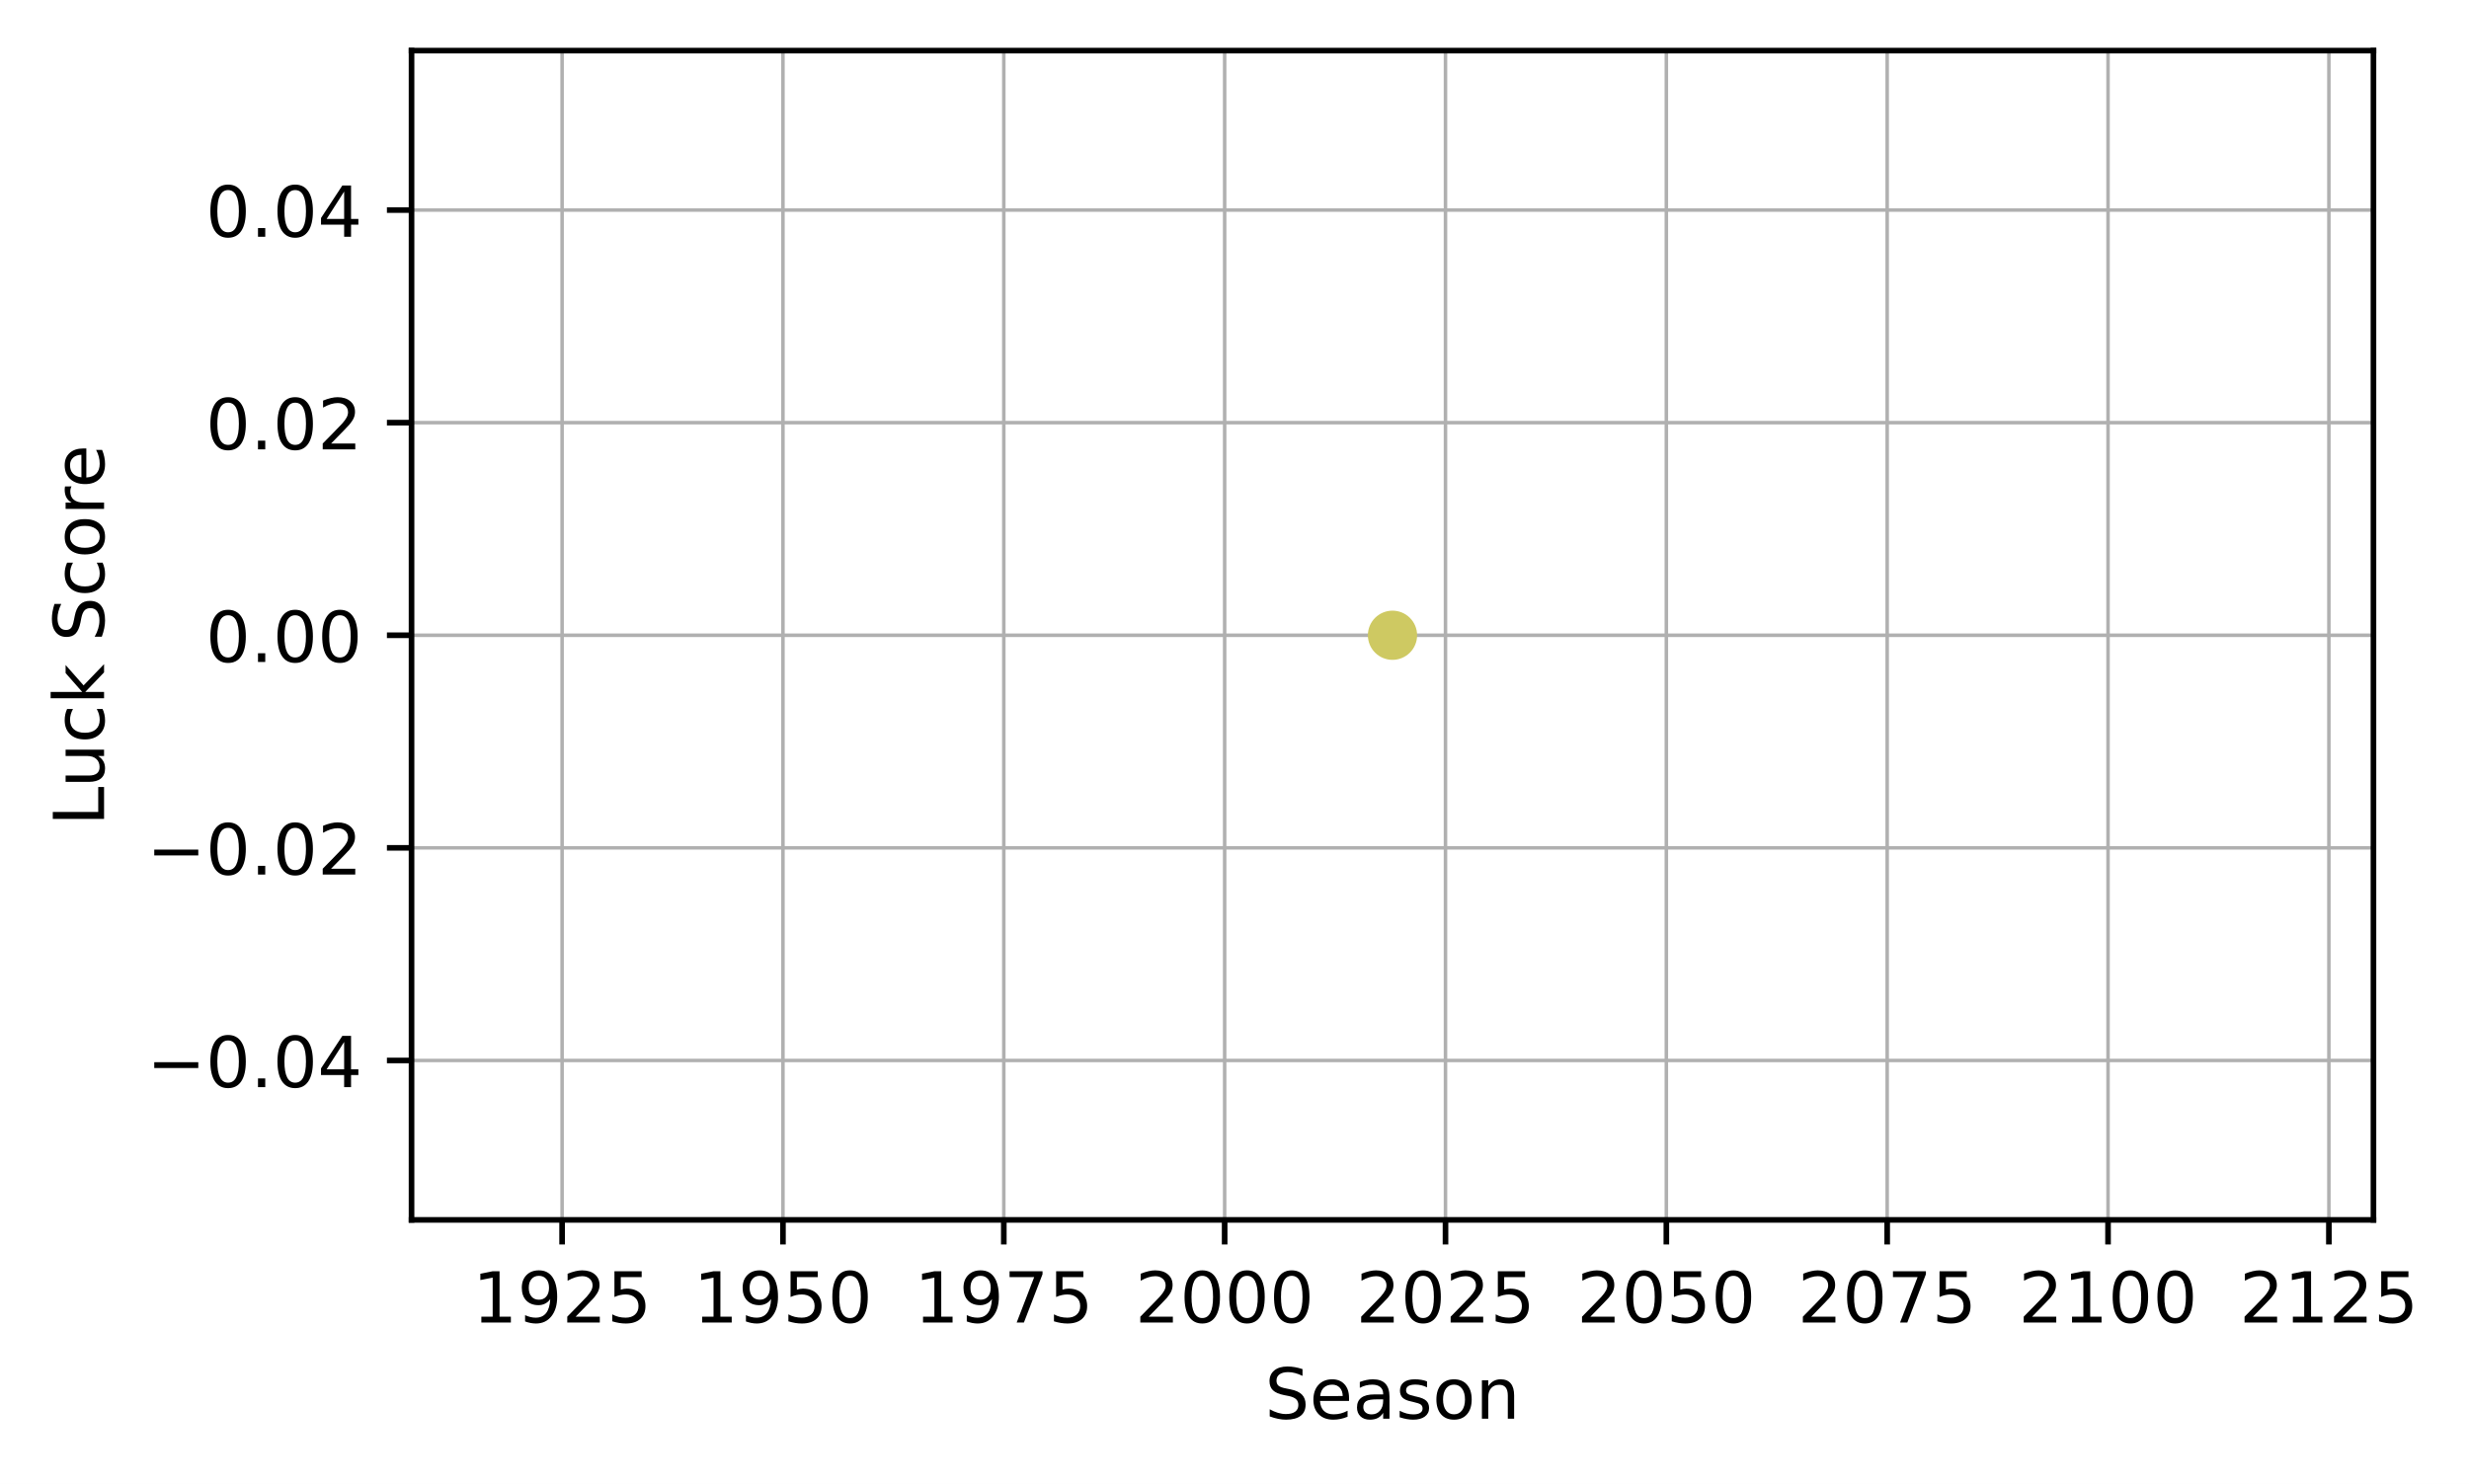
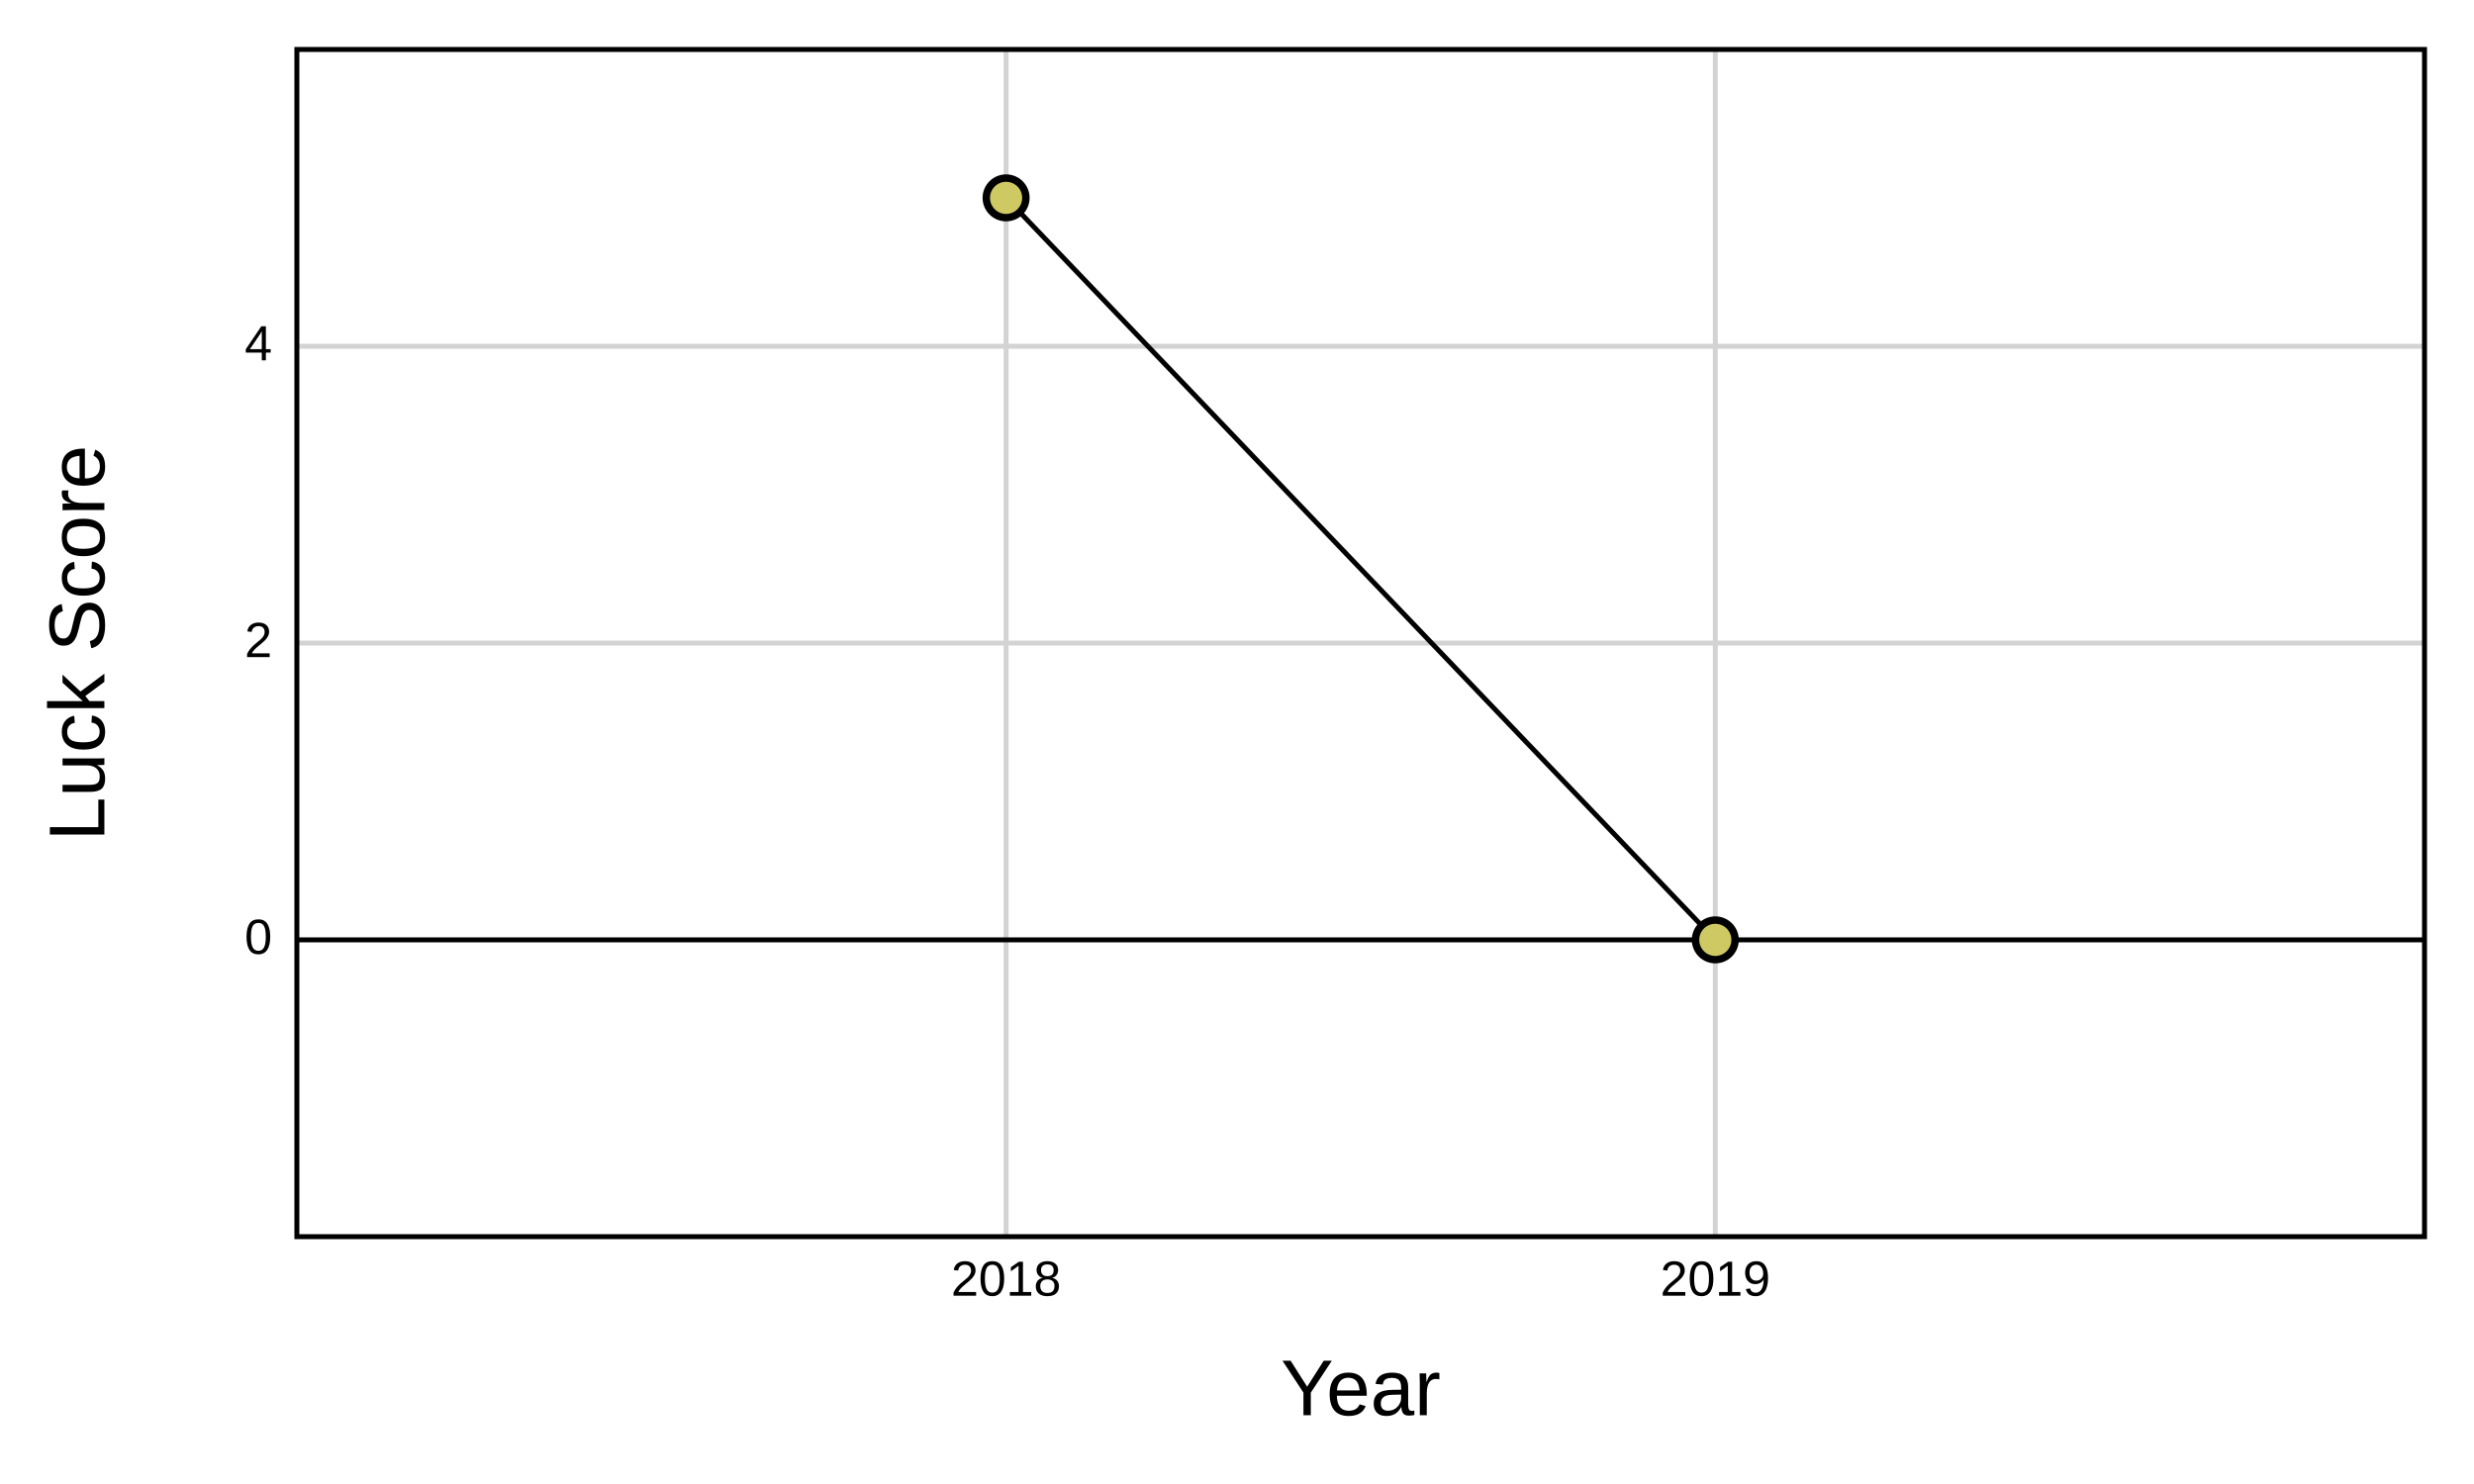
- <svg xmlns="http://www.w3.org/2000/svg" xmlns:xlink="http://www.w3.org/1999/xlink" width="351.111pt" height="211.076pt" viewBox="0 0 351.111 211.076" version="1.1">
+ <svg xmlns="http://www.w3.org/2000/svg" width="500" height="300" viewBox="0 0 500 300">
  <defs>
-     <style type="text/css">*{stroke-linejoin: round; stroke-linecap: butt}</style>
-   </defs>
-   <g id="figure_1">
-     <g id="patch_1">
-       <path d="M -0 211.076  L 351.111 211.076  L 351.111 0  L -0 0  z " style="fill: #ffffff" />
-     </g>
-     <g id="axes_1">
-       <g id="patch_2">
-         <path d="M 58.523 173.52  L 337.523 173.52  L 337.523 7.2  L 58.523 7.2  z " style="fill: #ffffff" />
-       </g>
-       <g id="matplotlib.axis_1">
-         <g id="xtick_1">
-           <g id="line2d_1">
-             <path d="M 79.936 173.52  L 79.936 7.2  " clip-path="url(#pe266760e82)" style="fill: none; stroke: #b0b0b0; stroke-width: 0.5; stroke-linecap: square" />
-           </g>
-           <g id="line2d_2">
-             <defs>
-               <path id="m5720e7ec19" d="M 0 0  L 0 3.5  " style="stroke: #000000; stroke-width: 0.8" />
-             </defs>
-             <g>
-               <use xlink:href="#m5720e7ec19" x="79.936" y="173.52" style="stroke: #000000; stroke-width: 0.8" />
-             </g>
-           </g>
-           <g id="text_1">
-             <g transform="translate(67.21118 188.1184) scale(0.1 -0.1)">
-               <defs>
-                 <path id="DejaVuSans-31" d="M 794 531  L 1825 531  L 1825 4091  L 703 3866  L 703 4441  L 1819 4666  L 2450 4666  L 2450 531  L 3481 531  L 3481 0  L 794 0  L 794 531  z " transform="scale(0.015625)" />
-                 <path id="DejaVuSans-39" d="M 703 97  L 703 672  Q 941 559 1184 500  Q 1428 441 1663 441  Q 2288 441 2617 861  Q 2947 1281 2994 2138  Q 2813 1869 2534 1725  Q 2256 1581 1919 1581  Q 1219 1581 811 2004  Q 403 2428 403 3163  Q 403 3881 828 4315  Q 1253 4750 1959 4750  Q 2769 4750 3195 4129  Q 3622 3509 3622 2328  Q 3622 1225 3098 567  Q 2575 -91 1691 -91  Q 1453 -91 1209 -44  Q 966 3 703 97  z M 1959 2075  Q 2384 2075 2632 2365  Q 2881 2656 2881 3163  Q 2881 3666 2632 3958  Q 2384 4250 1959 4250  Q 1534 4250 1286 3958  Q 1038 3666 1038 3163  Q 1038 2656 1286 2365  Q 1534 2075 1959 2075  z " transform="scale(0.015625)" />
-                 <path id="DejaVuSans-32" d="M 1228 531  L 3431 531  L 3431 0  L 469 0  L 469 531  Q 828 903 1448 1529  Q 2069 2156 2228 2338  Q 2531 2678 2651 2914  Q 2772 3150 2772 3378  Q 2772 3750 2511 3984  Q 2250 4219 1831 4219  Q 1534 4219 1204 4116  Q 875 4013 500 3803  L 500 4441  Q 881 4594 1212 4672  Q 1544 4750 1819 4750  Q 2544 4750 2975 4387  Q 3406 4025 3406 3419  Q 3406 3131 3298 2873  Q 3191 2616 2906 2266  Q 2828 2175 2409 1742  Q 1991 1309 1228 531  z " transform="scale(0.015625)" />
-                 <path id="DejaVuSans-35" d="M 691 4666  L 3169 4666  L 3169 4134  L 1269 4134  L 1269 2991  Q 1406 3038 1543 3061  Q 1681 3084 1819 3084  Q 2600 3084 3056 2656  Q 3513 2228 3513 1497  Q 3513 744 3044 326  Q 2575 -91 1722 -91  Q 1428 -91 1123 -41  Q 819 9 494 109  L 494 744  Q 775 591 1075 516  Q 1375 441 1709 441  Q 2250 441 2565 725  Q 2881 1009 2881 1497  Q 2881 1984 2565 2268  Q 2250 2553 1709 2553  Q 1456 2553 1204 2497  Q 953 2441 691 2322  L 691 4666  z " transform="scale(0.015625)" />
-               </defs>
-               <use xlink:href="#DejaVuSans-31" />
-               <use xlink:href="#DejaVuSans-39" transform="translate(63.62305 0)" />
-               <use xlink:href="#DejaVuSans-32" transform="translate(127.2461 0)" />
-               <use xlink:href="#DejaVuSans-35" transform="translate(190.8691 0)" />
-             </g>
-           </g>
-         </g>
-         <g id="xtick_2">
-           <g id="line2d_3">
-             <path d="M 111.342 173.52  L 111.342 7.2  " clip-path="url(#pe266760e82)" style="fill: none; stroke: #b0b0b0; stroke-width: 0.5; stroke-linecap: square" />
-           </g>
-           <g id="line2d_4">
-             <g>
-               <use xlink:href="#m5720e7ec19" x="111.342" y="173.52" style="stroke: #000000; stroke-width: 0.8" />
-             </g>
-           </g>
-           <g id="text_2">
-             <g transform="translate(98.61736 188.1184) scale(0.1 -0.1)">
-               <defs>
-                 <path id="DejaVuSans-30" d="M 2034 4250  Q 1547 4250 1301 3770  Q 1056 3291 1056 2328  Q 1056 1369 1301 889  Q 1547 409 2034 409  Q 2525 409 2770 889  Q 3016 1369 3016 2328  Q 3016 3291 2770 3770  Q 2525 4250 2034 4250  z M 2034 4750  Q 2819 4750 3233 4129  Q 3647 3509 3647 2328  Q 3647 1150 3233 529  Q 2819 -91 2034 -91  Q 1250 -91 836 529  Q 422 1150 422 2328  Q 422 3509 836 4129  Q 1250 4750 2034 4750  z " transform="scale(0.015625)" />
-               </defs>
-               <use xlink:href="#DejaVuSans-31" />
-               <use xlink:href="#DejaVuSans-39" transform="translate(63.62305 0)" />
-               <use xlink:href="#DejaVuSans-35" transform="translate(127.2461 0)" />
-               <use xlink:href="#DejaVuSans-30" transform="translate(190.8691 0)" />
-             </g>
-           </g>
-         </g>
-         <g id="xtick_3">
-           <g id="line2d_5">
-             <path d="M 142.749 173.52  L 142.749 7.2  " clip-path="url(#pe266760e82)" style="fill: none; stroke: #b0b0b0; stroke-width: 0.5; stroke-linecap: square" />
-           </g>
-           <g id="line2d_6">
-             <g>
-               <use xlink:href="#m5720e7ec19" x="142.749" y="173.52" style="stroke: #000000; stroke-width: 0.8" />
-             </g>
-           </g>
-           <g id="text_3">
-             <g transform="translate(130.0235 188.1184) scale(0.1 -0.1)">
-               <defs>
-                 <path id="DejaVuSans-37" d="M 525 4666  L 3525 4666  L 3525 4397  L 1831 0  L 1172 0  L 2766 4134  L 525 4134  L 525 4666  z " transform="scale(0.015625)" />
-               </defs>
-               <use xlink:href="#DejaVuSans-31" />
-               <use xlink:href="#DejaVuSans-39" transform="translate(63.62305 0)" />
-               <use xlink:href="#DejaVuSans-37" transform="translate(127.2461 0)" />
-               <use xlink:href="#DejaVuSans-35" transform="translate(190.8691 0)" />
-             </g>
-           </g>
-         </g>
-         <g id="xtick_4">
-           <g id="line2d_7">
-             <path d="M 174.155 173.52  L 174.155 7.2  " clip-path="url(#pe266760e82)" style="fill: none; stroke: #b0b0b0; stroke-width: 0.5; stroke-linecap: square" />
-           </g>
-           <g id="line2d_8">
-             <g>
-               <use xlink:href="#m5720e7ec19" x="174.155" y="173.52" style="stroke: #000000; stroke-width: 0.8" />
-             </g>
-           </g>
-           <g id="text_4">
-             <g transform="translate(161.4297 188.1184) scale(0.1 -0.1)">
-               <use xlink:href="#DejaVuSans-32" />
-               <use xlink:href="#DejaVuSans-30" transform="translate(63.62305 0)" />
-               <use xlink:href="#DejaVuSans-30" transform="translate(127.2461 0)" />
-               <use xlink:href="#DejaVuSans-30" transform="translate(190.8691 0)" />
-             </g>
-           </g>
-         </g>
-         <g id="xtick_5">
-           <g id="line2d_9">
-             <path d="M 205.561 173.52  L 205.561 7.2  " clip-path="url(#pe266760e82)" style="fill: none; stroke: #b0b0b0; stroke-width: 0.5; stroke-linecap: square" />
-           </g>
-           <g id="line2d_10">
-             <g>
-               <use xlink:href="#m5720e7ec19" x="205.561" y="173.52" style="stroke: #000000; stroke-width: 0.8" />
-             </g>
-           </g>
-           <g id="text_5">
-             <g transform="translate(192.8359 188.1184) scale(0.1 -0.1)">
-               <use xlink:href="#DejaVuSans-32" />
-               <use xlink:href="#DejaVuSans-30" transform="translate(63.62305 0)" />
-               <use xlink:href="#DejaVuSans-32" transform="translate(127.2461 0)" />
-               <use xlink:href="#DejaVuSans-35" transform="translate(190.8691 0)" />
-             </g>
-           </g>
-         </g>
-         <g id="xtick_6">
-           <g id="line2d_11">
-             <path d="M 236.967 173.52  L 236.967 7.2  " clip-path="url(#pe266760e82)" style="fill: none; stroke: #b0b0b0; stroke-width: 0.5; stroke-linecap: square" />
-           </g>
-           <g id="line2d_12">
-             <g>
-               <use xlink:href="#m5720e7ec19" x="236.967" y="173.52" style="stroke: #000000; stroke-width: 0.8" />
-             </g>
-           </g>
-           <g id="text_6">
-             <g transform="translate(224.2421 188.1184) scale(0.1 -0.1)">
-               <use xlink:href="#DejaVuSans-32" />
-               <use xlink:href="#DejaVuSans-30" transform="translate(63.62305 0)" />
-               <use xlink:href="#DejaVuSans-35" transform="translate(127.2461 0)" />
-               <use xlink:href="#DejaVuSans-30" transform="translate(190.8691 0)" />
-             </g>
-           </g>
-         </g>
-         <g id="xtick_7">
-           <g id="line2d_13">
-             <path d="M 268.373 173.52  L 268.373 7.2  " clip-path="url(#pe266760e82)" style="fill: none; stroke: #b0b0b0; stroke-width: 0.5; stroke-linecap: square" />
-           </g>
-           <g id="line2d_14">
-             <g>
-               <use xlink:href="#m5720e7ec19" x="268.373" y="173.52" style="stroke: #000000; stroke-width: 0.8" />
-             </g>
-           </g>
-           <g id="text_7">
-             <g transform="translate(255.6483 188.1184) scale(0.1 -0.1)">
-               <use xlink:href="#DejaVuSans-32" />
-               <use xlink:href="#DejaVuSans-30" transform="translate(63.62305 0)" />
-               <use xlink:href="#DejaVuSans-37" transform="translate(127.2461 0)" />
-               <use xlink:href="#DejaVuSans-35" transform="translate(190.8691 0)" />
-             </g>
-           </g>
-         </g>
-         <g id="xtick_8">
-           <g id="line2d_15">
-             <path d="M 299.779 173.52  L 299.779 7.2  " clip-path="url(#pe266760e82)" style="fill: none; stroke: #b0b0b0; stroke-width: 0.5; stroke-linecap: square" />
-           </g>
-           <g id="line2d_16">
-             <g>
-               <use xlink:href="#m5720e7ec19" x="299.779" y="173.52" style="stroke: #000000; stroke-width: 0.8" />
-             </g>
-           </g>
-           <g id="text_8">
-             <g transform="translate(287.0545 188.1184) scale(0.1 -0.1)">
-               <use xlink:href="#DejaVuSans-32" />
-               <use xlink:href="#DejaVuSans-31" transform="translate(63.62305 0)" />
-               <use xlink:href="#DejaVuSans-30" transform="translate(127.2461 0)" />
-               <use xlink:href="#DejaVuSans-30" transform="translate(190.8691 0)" />
-             </g>
-           </g>
-         </g>
-         <g id="xtick_9">
-           <g id="line2d_17">
-             <path d="M 331.186 173.52  L 331.186 7.2  " clip-path="url(#pe266760e82)" style="fill: none; stroke: #b0b0b0; stroke-width: 0.5; stroke-linecap: square" />
-           </g>
-           <g id="line2d_18">
-             <g>
-               <use xlink:href="#m5720e7ec19" x="331.186" y="173.52" style="stroke: #000000; stroke-width: 0.8" />
-             </g>
-           </g>
-           <g id="text_9">
-             <g transform="translate(318.4607 188.1184) scale(0.1 -0.1)">
-               <use xlink:href="#DejaVuSans-32" />
-               <use xlink:href="#DejaVuSans-31" transform="translate(63.62305 0)" />
-               <use xlink:href="#DejaVuSans-32" transform="translate(127.2461 0)" />
-               <use xlink:href="#DejaVuSans-35" transform="translate(190.8691 0)" />
-             </g>
-           </g>
-         </g>
-         <g id="text_10">
-           <g transform="translate(179.8758 201.7966) scale(0.1 -0.1)">
-             <defs>
-               <path id="DejaVuSans-53" d="M 3425 4513  L 3425 3897  Q 3066 4069 2747 4153  Q 2428 4238 2131 4238  Q 1616 4238 1336 4038  Q 1056 3838 1056 3469  Q 1056 3159 1242 3001  Q 1428 2844 1947 2747  L 2328 2669  Q 3034 2534 3370 2195  Q 3706 1856 3706 1288  Q 3706 609 3251 259  Q 2797 -91 1919 -91  Q 1588 -91 1214 -16  Q 841 59 441 206  L 441 856  Q 825 641 1194 531  Q 1563 422 1919 422  Q 2459 422 2753 634  Q 3047 847 3047 1241  Q 3047 1584 2836 1778  Q 2625 1972 2144 2069  L 1759 2144  Q 1053 2284 737 2584  Q 422 2884 422 3419  Q 422 4038 858 4394  Q 1294 4750 2059 4750  Q 2388 4750 2728 4690  Q 3069 4631 3425 4513  z " transform="scale(0.015625)" />
-               <path id="DejaVuSans-65" d="M 3597 1894  L 3597 1613  L 953 1613  Q 991 1019 1311 708  Q 1631 397 2203 397  Q 2534 397 2845 478  Q 3156 559 3463 722  L 3463 178  Q 3153 47 2828 -22  Q 2503 -91 2169 -91  Q 1331 -91 842 396  Q 353 884 353 1716  Q 353 2575 817 3079  Q 1281 3584 2069 3584  Q 2775 3584 3186 3129  Q 3597 2675 3597 1894  z M 3022 2063  Q 3016 2534 2758 2815  Q 2500 3097 2075 3097  Q 1594 3097 1305 2825  Q 1016 2553 972 2059  L 3022 2063  z " transform="scale(0.015625)" />
-               <path id="DejaVuSans-61" d="M 2194 1759  Q 1497 1759 1228 1600  Q 959 1441 959 1056  Q 959 750 1161 570  Q 1363 391 1709 391  Q 2188 391 2477 730  Q 2766 1069 2766 1631  L 2766 1759  L 2194 1759  z M 3341 1997  L 3341 0  L 2766 0  L 2766 531  Q 2569 213 2275 61  Q 1981 -91 1556 -91  Q 1019 -91 701 211  Q 384 513 384 1019  Q 384 1609 779 1909  Q 1175 2209 1959 2209  L 2766 2209  L 2766 2266  Q 2766 2663 2505 2880  Q 2244 3097 1772 3097  Q 1472 3097 1187 3025  Q 903 2953 641 2809  L 641 3341  Q 956 3463 1253 3523  Q 1550 3584 1831 3584  Q 2591 3584 2966 3190  Q 3341 2797 3341 1997  z " transform="scale(0.015625)" />
-               <path id="DejaVuSans-73" d="M 2834 3397  L 2834 2853  Q 2591 2978 2328 3040  Q 2066 3103 1784 3103  Q 1356 3103 1142 2972  Q 928 2841 928 2578  Q 928 2378 1081 2264  Q 1234 2150 1697 2047  L 1894 2003  Q 2506 1872 2764 1633  Q 3022 1394 3022 966  Q 3022 478 2636 193  Q 2250 -91 1575 -91  Q 1294 -91 989 -36  Q 684 19 347 128  L 347 722  Q 666 556 975 473  Q 1284 391 1588 391  Q 1994 391 2212 530  Q 2431 669 2431 922  Q 2431 1156 2273 1281  Q 2116 1406 1581 1522  L 1381 1569  Q 847 1681 609 1914  Q 372 2147 372 2553  Q 372 3047 722 3315  Q 1072 3584 1716 3584  Q 2034 3584 2315 3537  Q 2597 3491 2834 3397  z " transform="scale(0.015625)" />
-               <path id="DejaVuSans-6f" d="M 1959 3097  Q 1497 3097 1228 2736  Q 959 2375 959 1747  Q 959 1119 1226 758  Q 1494 397 1959 397  Q 2419 397 2687 759  Q 2956 1122 2956 1747  Q 2956 2369 2687 2733  Q 2419 3097 1959 3097  z M 1959 3584  Q 2709 3584 3137 3096  Q 3566 2609 3566 1747  Q 3566 888 3137 398  Q 2709 -91 1959 -91  Q 1206 -91 779 398  Q 353 888 353 1747  Q 353 2609 779 3096  Q 1206 3584 1959 3584  z " transform="scale(0.015625)" />
-               <path id="DejaVuSans-6e" d="M 3513 2113  L 3513 0  L 2938 0  L 2938 2094  Q 2938 2591 2744 2837  Q 2550 3084 2163 3084  Q 1697 3084 1428 2787  Q 1159 2491 1159 1978  L 1159 0  L 581 0  L 581 3500  L 1159 3500  L 1159 2956  Q 1366 3272 1645 3428  Q 1925 3584 2291 3584  Q 2894 3584 3203 3211  Q 3513 2838 3513 2113  z " transform="scale(0.015625)" />
-             </defs>
-             <use xlink:href="#DejaVuSans-53" />
-             <use xlink:href="#DejaVuSans-65" transform="translate(63.47656 0)" />
-             <use xlink:href="#DejaVuSans-61" transform="translate(125 0)" />
-             <use xlink:href="#DejaVuSans-73" transform="translate(186.2793 0)" />
-             <use xlink:href="#DejaVuSans-6f" transform="translate(238.3789 0)" />
-             <use xlink:href="#DejaVuSans-6e" transform="translate(299.5605 0)" />
-           </g>
-         </g>
-       </g>
-       <g id="matplotlib.axis_2">
-         <g id="ytick_1">
-           <g id="line2d_19">
-             <path d="M 58.523 150.84  L 337.523 150.84  " clip-path="url(#pe266760e82)" style="fill: none; stroke: #b0b0b0; stroke-width: 0.5; stroke-linecap: square" />
-           </g>
-           <g id="line2d_20">
-             <defs>
-               <path id="m54afc6ad55" d="M 0 0  L -3.5 0  " style="stroke: #000000; stroke-width: 0.8" />
-             </defs>
-             <g>
-               <use xlink:href="#m54afc6ad55" x="58.523" y="150.84" style="stroke: #000000; stroke-width: 0.8" />
-             </g>
-           </g>
-           <g id="text_11">
-             <g transform="translate(20.87813 154.6392) scale(0.1 -0.1)">
-               <defs>
-                 <path id="DejaVuSans-2212" d="M 678 2272  L 4684 2272  L 4684 1741  L 678 1741  L 678 2272  z " transform="scale(0.015625)" />
-                 <path id="DejaVuSans-2e" d="M 684 794  L 1344 794  L 1344 0  L 684 0  L 684 794  z " transform="scale(0.015625)" />
-                 <path id="DejaVuSans-34" d="M 2419 4116  L 825 1625  L 2419 1625  L 2419 4116  z M 2253 4666  L 3047 4666  L 3047 1625  L 3713 1625  L 3713 1100  L 3047 1100  L 3047 0  L 2419 0  L 2419 1100  L 313 1100  L 313 1709  L 2253 4666  z " transform="scale(0.015625)" />
-               </defs>
-               <use xlink:href="#DejaVuSans-2212" />
-               <use xlink:href="#DejaVuSans-30" transform="translate(83.78906 0)" />
-               <use xlink:href="#DejaVuSans-2e" transform="translate(147.4121 0)" />
-               <use xlink:href="#DejaVuSans-30" transform="translate(179.1992 0)" />
-               <use xlink:href="#DejaVuSans-34" transform="translate(242.8223 0)" />
-             </g>
-           </g>
-         </g>
-         <g id="ytick_2">
-           <g id="line2d_21">
-             <path d="M 58.523 120.6  L 337.523 120.6  " clip-path="url(#pe266760e82)" style="fill: none; stroke: #b0b0b0; stroke-width: 0.5; stroke-linecap: square" />
-           </g>
-           <g id="line2d_22">
-             <g>
-               <use xlink:href="#m54afc6ad55" x="58.523" y="120.6" style="stroke: #000000; stroke-width: 0.8" />
-             </g>
-           </g>
-           <g id="text_12">
-             <g transform="translate(20.87813 124.3992) scale(0.1 -0.1)">
-               <use xlink:href="#DejaVuSans-2212" />
-               <use xlink:href="#DejaVuSans-30" transform="translate(83.78906 0)" />
-               <use xlink:href="#DejaVuSans-2e" transform="translate(147.4121 0)" />
-               <use xlink:href="#DejaVuSans-30" transform="translate(179.1992 0)" />
-               <use xlink:href="#DejaVuSans-32" transform="translate(242.8223 0)" />
-             </g>
-           </g>
-         </g>
-         <g id="ytick_3">
-           <g id="line2d_23">
-             <path d="M 58.523 90.36  L 337.523 90.36  " clip-path="url(#pe266760e82)" style="fill: none; stroke: #b0b0b0; stroke-width: 0.5; stroke-linecap: square" />
-           </g>
-           <g id="line2d_24">
-             <g>
-               <use xlink:href="#m54afc6ad55" x="58.523" y="90.36" style="stroke: #000000; stroke-width: 0.8" />
-             </g>
-           </g>
-           <g id="text_13">
-             <g transform="translate(29.25781 94.15922) scale(0.1 -0.1)">
-               <use xlink:href="#DejaVuSans-30" />
-               <use xlink:href="#DejaVuSans-2e" transform="translate(63.62305 0)" />
-               <use xlink:href="#DejaVuSans-30" transform="translate(95.41016 0)" />
-               <use xlink:href="#DejaVuSans-30" transform="translate(159.0332 0)" />
-             </g>
-           </g>
-         </g>
-         <g id="ytick_4">
-           <g id="line2d_25">
-             <path d="M 58.523 60.12  L 337.523 60.12  " clip-path="url(#pe266760e82)" style="fill: none; stroke: #b0b0b0; stroke-width: 0.5; stroke-linecap: square" />
-           </g>
-           <g id="line2d_26">
-             <g>
-               <use xlink:href="#m54afc6ad55" x="58.523" y="60.12" style="stroke: #000000; stroke-width: 0.8" />
-             </g>
-           </g>
-           <g id="text_14">
-             <g transform="translate(29.25781 63.91922) scale(0.1 -0.1)">
-               <use xlink:href="#DejaVuSans-30" />
-               <use xlink:href="#DejaVuSans-2e" transform="translate(63.62305 0)" />
-               <use xlink:href="#DejaVuSans-30" transform="translate(95.41016 0)" />
-               <use xlink:href="#DejaVuSans-32" transform="translate(159.0332 0)" />
-             </g>
-           </g>
-         </g>
-         <g id="ytick_5">
-           <g id="line2d_27">
-             <path d="M 58.523 29.88  L 337.523 29.88  " clip-path="url(#pe266760e82)" style="fill: none; stroke: #b0b0b0; stroke-width: 0.5; stroke-linecap: square" />
-           </g>
-           <g id="line2d_28">
-             <g>
-               <use xlink:href="#m54afc6ad55" x="58.523" y="29.88" style="stroke: #000000; stroke-width: 0.8" />
-             </g>
-           </g>
-           <g id="text_15">
-             <g transform="translate(29.25781 33.67922) scale(0.1 -0.1)">
-               <use xlink:href="#DejaVuSans-30" />
-               <use xlink:href="#DejaVuSans-2e" transform="translate(63.62305 0)" />
-               <use xlink:href="#DejaVuSans-30" transform="translate(95.41016 0)" />
-               <use xlink:href="#DejaVuSans-34" transform="translate(159.0332 0)" />
-             </g>
-           </g>
-         </g>
-         <g id="text_16">
-           <g transform="translate(14.79844 117.4631) rotate(-90) scale(0.1 -0.1)">
-             <defs>
-               <path id="DejaVuSans-4c" d="M 628 4666  L 1259 4666  L 1259 531  L 3531 531  L 3531 0  L 628 0  L 628 4666  z " transform="scale(0.015625)" />
-               <path id="DejaVuSans-75" d="M 544 1381  L 544 3500  L 1119 3500  L 1119 1403  Q 1119 906 1312 657  Q 1506 409 1894 409  Q 2359 409 2629 706  Q 2900 1003 2900 1516  L 2900 3500  L 3475 3500  L 3475 0  L 2900 0  L 2900 538  Q 2691 219 2414 64  Q 2138 -91 1772 -91  Q 1169 -91 856 284  Q 544 659 544 1381  z M 1991 3584  L 1991 3584  z " transform="scale(0.015625)" />
-               <path id="DejaVuSans-63" d="M 3122 3366  L 3122 2828  Q 2878 2963 2633 3030  Q 2388 3097 2138 3097  Q 1578 3097 1268 2742  Q 959 2388 959 1747  Q 959 1106 1268 751  Q 1578 397 2138 397  Q 2388 397 2633 464  Q 2878 531 3122 666  L 3122 134  Q 2881 22 2623 -34  Q 2366 -91 2075 -91  Q 1284 -91 818 406  Q 353 903 353 1747  Q 353 2603 823 3093  Q 1294 3584 2113 3584  Q 2378 3584 2631 3529  Q 2884 3475 3122 3366  z " transform="scale(0.015625)" />
-               <path id="DejaVuSans-6b" d="M 581 4863  L 1159 4863  L 1159 1991  L 2875 3500  L 3609 3500  L 1753 1863  L 3688 0  L 2938 0  L 1159 1709  L 1159 0  L 581 0  L 581 4863  z " transform="scale(0.015625)" />
-               <path id="DejaVuSans-20" transform="scale(0.015625)" />
-               <path id="DejaVuSans-72" d="M 2631 2963  Q 2534 3019 2420 3045  Q 2306 3072 2169 3072  Q 1681 3072 1420 2755  Q 1159 2438 1159 1844  L 1159 0  L 581 0  L 581 3500  L 1159 3500  L 1159 2956  Q 1341 3275 1631 3429  Q 1922 3584 2338 3584  Q 2397 3584 2469 3576  Q 2541 3569 2628 3553  L 2631 2963  z " transform="scale(0.015625)" />
-             </defs>
-             <use xlink:href="#DejaVuSans-4c" />
-             <use xlink:href="#DejaVuSans-75" transform="translate(53.96289 0)" />
-             <use xlink:href="#DejaVuSans-63" transform="translate(117.3418 0)" />
-             <use xlink:href="#DejaVuSans-6b" transform="translate(172.3223 0)" />
-             <use xlink:href="#DejaVuSans-20" transform="translate(230.2324 0)" />
-             <use xlink:href="#DejaVuSans-53" transform="translate(262.0195 0)" />
-             <use xlink:href="#DejaVuSans-63" transform="translate(325.4961 0)" />
-             <use xlink:href="#DejaVuSans-6f" transform="translate(380.4766 0)" />
-             <use xlink:href="#DejaVuSans-72" transform="translate(441.6582 0)" />
-             <use xlink:href="#DejaVuSans-65" transform="translate(480.5215 0)" />
-           </g>
-         </g>
-       </g>
-       <g id="patch_3">
-         <path d="M 58.523 173.52  L 58.523 7.2  " style="fill: none; stroke: #000000; stroke-width: 0.8; stroke-linejoin: miter; stroke-linecap: square" />
-       </g>
-       <g id="patch_4">
-         <path d="M 337.523 173.52  L 337.523 7.2  " style="fill: none; stroke: #000000; stroke-width: 0.8; stroke-linejoin: miter; stroke-linecap: square" />
-       </g>
-       <g id="patch_5">
-         <path d="M 58.523 173.52  L 337.523 173.52  " style="fill: none; stroke: #000000; stroke-width: 0.8; stroke-linejoin: miter; stroke-linecap: square" />
-       </g>
-       <g id="patch_6">
-         <path d="M 58.523 7.2  L 337.523 7.2  " style="fill: none; stroke: #000000; stroke-width: 0.8; stroke-linejoin: miter; stroke-linecap: square" />
-       </g>
-       <g id="line2d_29">
-         <path d="M 198.023 90.36  " clip-path="url(#pe266760e82)" style="fill: none; stroke: #cec962; stroke-width: 1.5; stroke-linecap: square" />
-         <defs>
-           <path id="m61bed102f8" d="M 0 3  C 0.796 3 1.559 2.684 2.121 2.121  C 2.684 1.559 3 0.796 3 0  C 3 -0.796 2.684 -1.559 2.121 -2.121  C 1.559 -2.684 0.796 -3 0 -3  C -0.796 -3 -1.559 -2.684 -2.121 -2.121  C -2.684 -1.559 -3 -0.796 -3 0  C -3 0.796 -2.684 1.559 -2.121 2.121  C -1.559 2.684 -0.796 3 0 3  z " style="stroke: #cec962" />
-         </defs>
-         <g clip-path="url(#pe266760e82)">
-           <use xlink:href="#m61bed102f8" x="198.023" y="90.36" style="fill: #cec962; stroke: #cec962" />
-         </g>
-       </g>
-     </g>
-   </g>
-   <defs>
-     <clipPath id="pe266760e82">
-       <rect x="58.523" y="7.2" width="279" height="166.32" />
-     </clipPath>
-   </defs>
+ </defs>
+   <path d="M0,0 L500,0 L500,300 L0,300 Z" fill="white" id="border" />
+   <path d="M203.333,10 L203.333,250" stroke="lightgrey" />
+   <text x="203.333" y="255" font-size="10" text-anchor="middle" dominant-baseline="hanging" font-family="Arial">2018</text>
+   <path d="M346.667,10 L346.667,250" stroke="lightgrey" />
+   <text x="346.667" y="255" font-size="10" text-anchor="middle" dominant-baseline="hanging" font-family="Arial">2019</text>
+   <path d="M60,190.0 L490,190.0" stroke="black" />
+   <text x="55" y="190.0" font-size="10" text-anchor="end" dominant-baseline="middle" font-family="Arial">0</text>
+   <path d="M60,130.0 L490,130.0" stroke="lightgrey" />
+   <text x="55" y="130.0" font-size="10" text-anchor="end" dominant-baseline="middle" font-family="Arial">2</text>
+   <path d="M60,70.0 L490,70.0" stroke="lightgrey" />
+   <text x="55" y="70.0" font-size="10" text-anchor="end" dominant-baseline="middle" font-family="Arial">4</text>
+   <path d="M60,10 L490,10 L490,250 L60,250 Z" fill="none" stroke="black" id="axes" />
+   <text x="275.0" y="275.0" font-size="16" text-anchor="middle" dominant-baseline="hanging" font-family="Arial">Year</text>
+   <text x="10" y="130.0" font-size="16" text-anchor="middle" dominant-baseline="hanging" transform="rotate(-90, 10, 130.0)" font-family="Arial">Luck Score</text>
+   <path d="M203.333,40.0 L346.667,190.0" fill="none" stroke="black" />
+   <circle cx="203.333" cy="40.0" r="4" fill="#cec962" stroke="black" stroke-width="1.5" />
+   <circle cx="346.667" cy="190.0" r="4" fill="#cec962" stroke="black" stroke-width="1.5" />
</svg>
